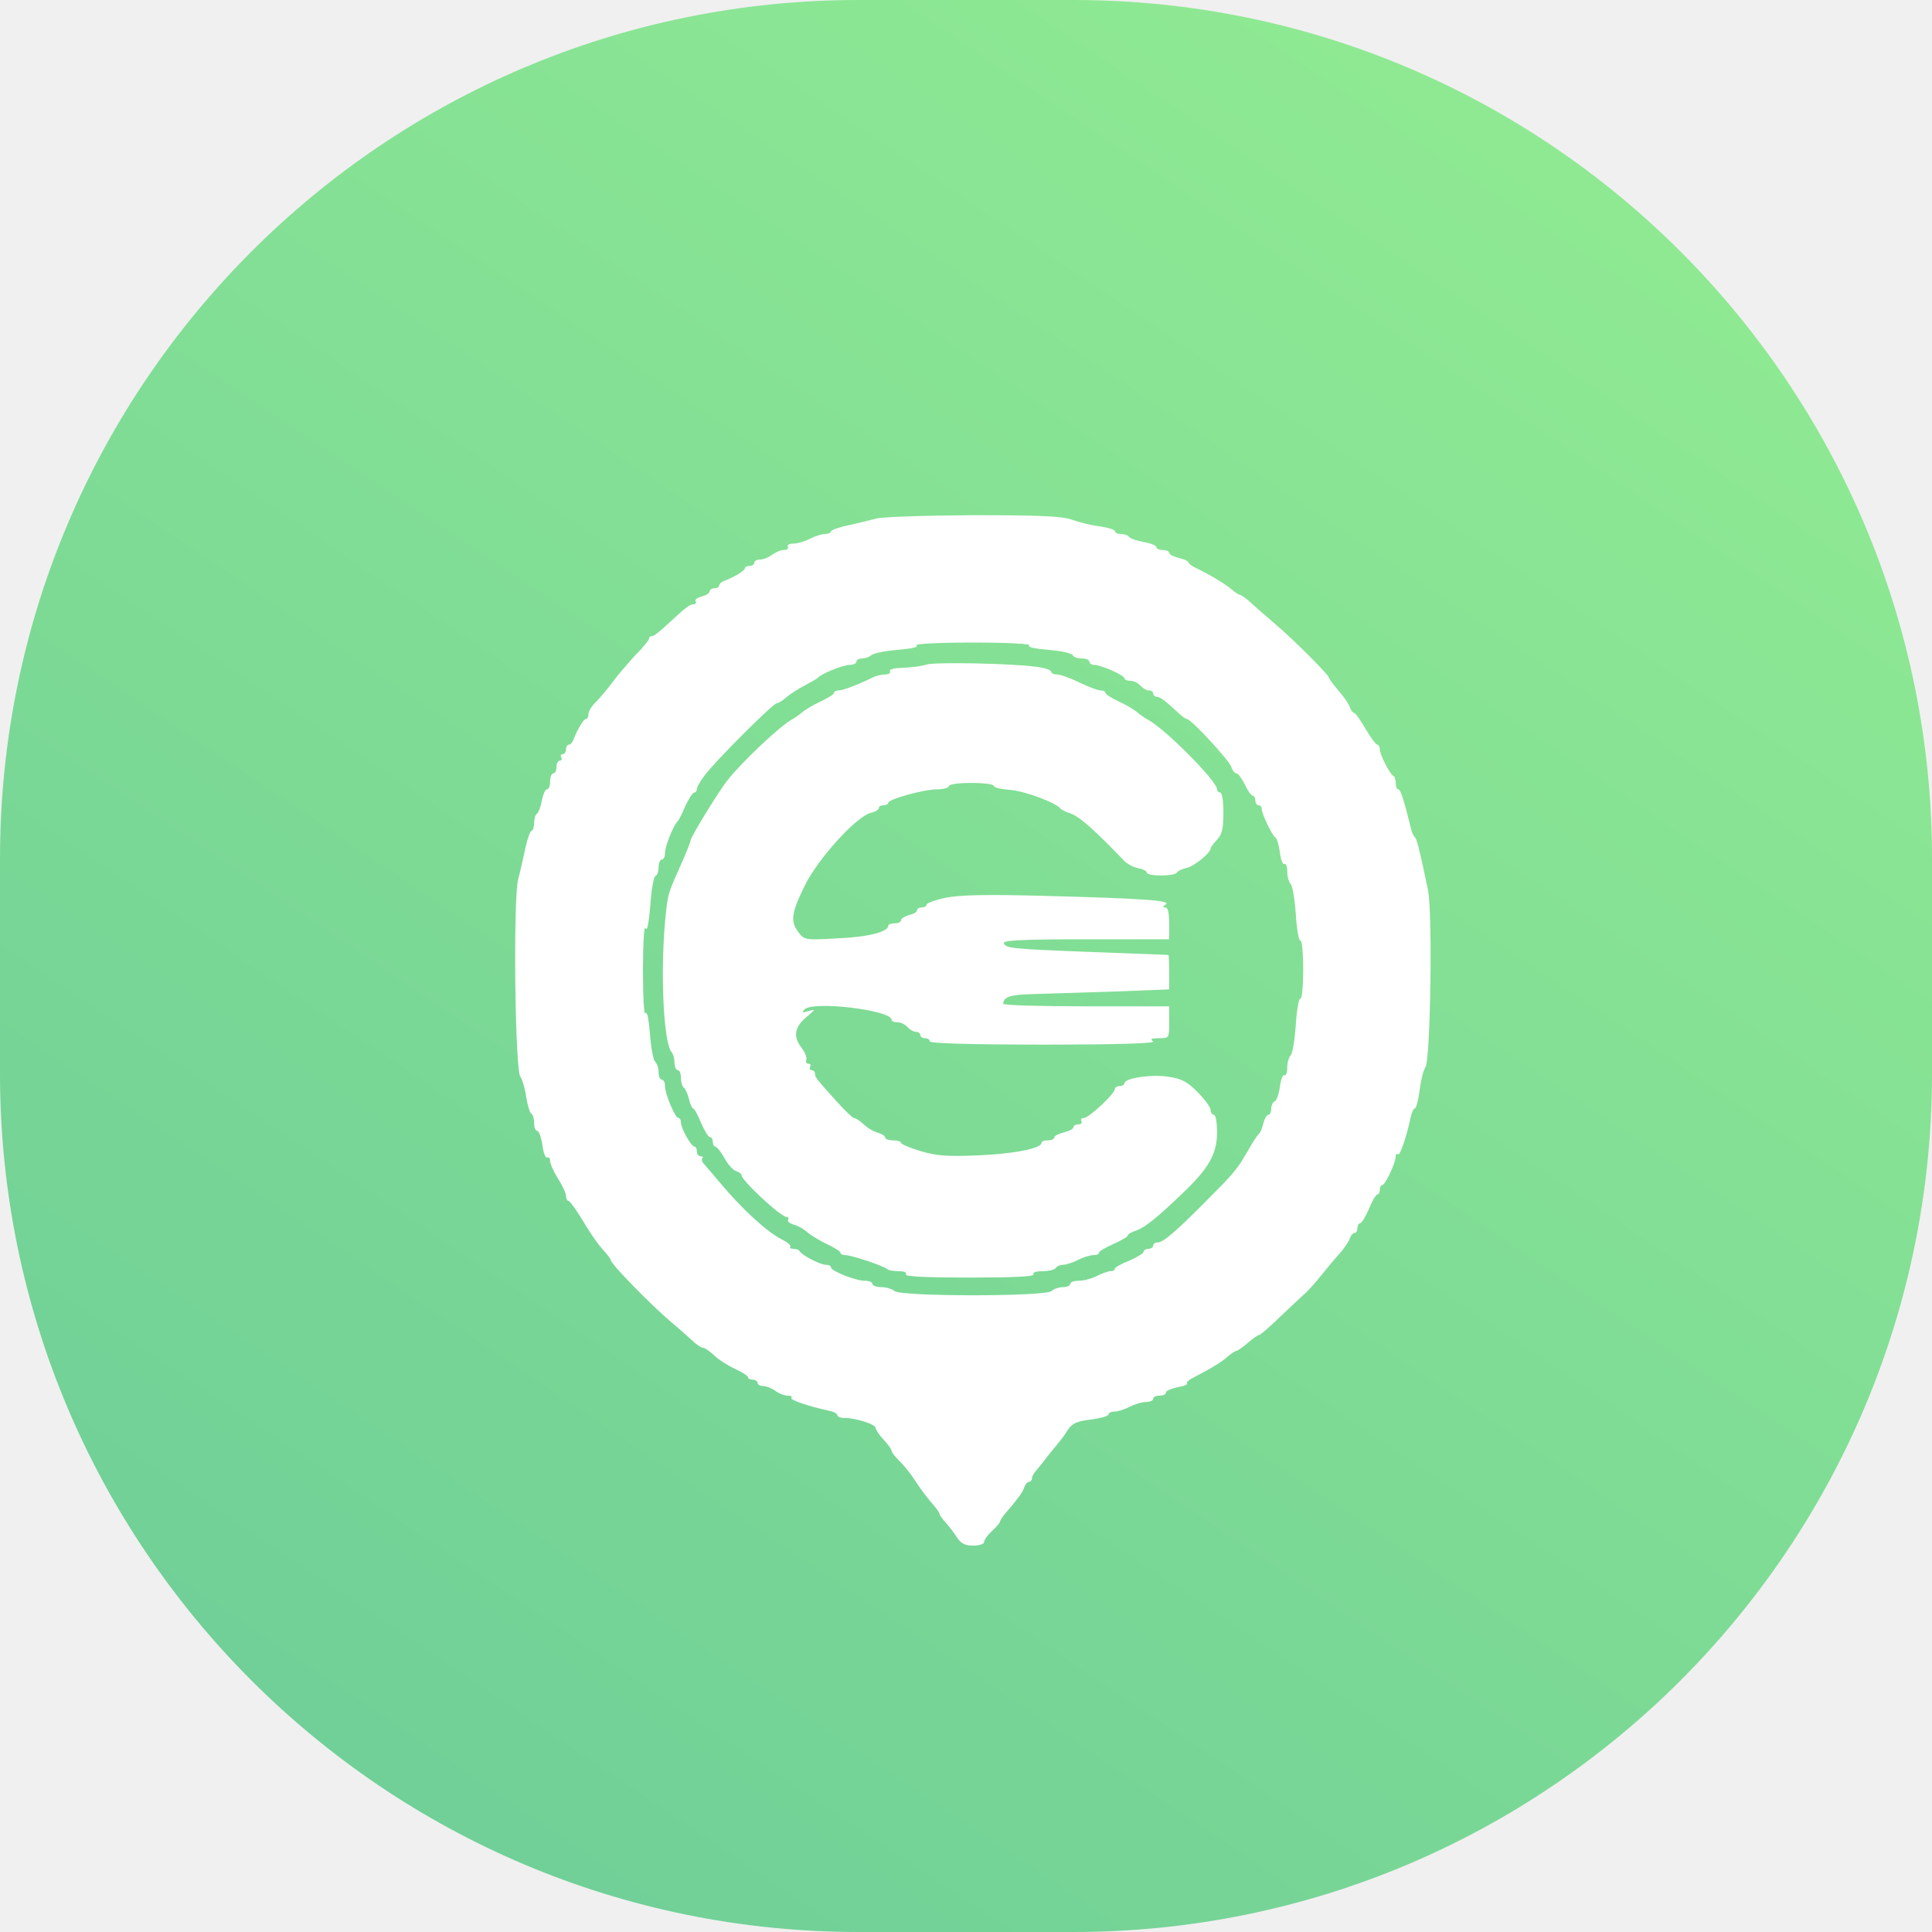
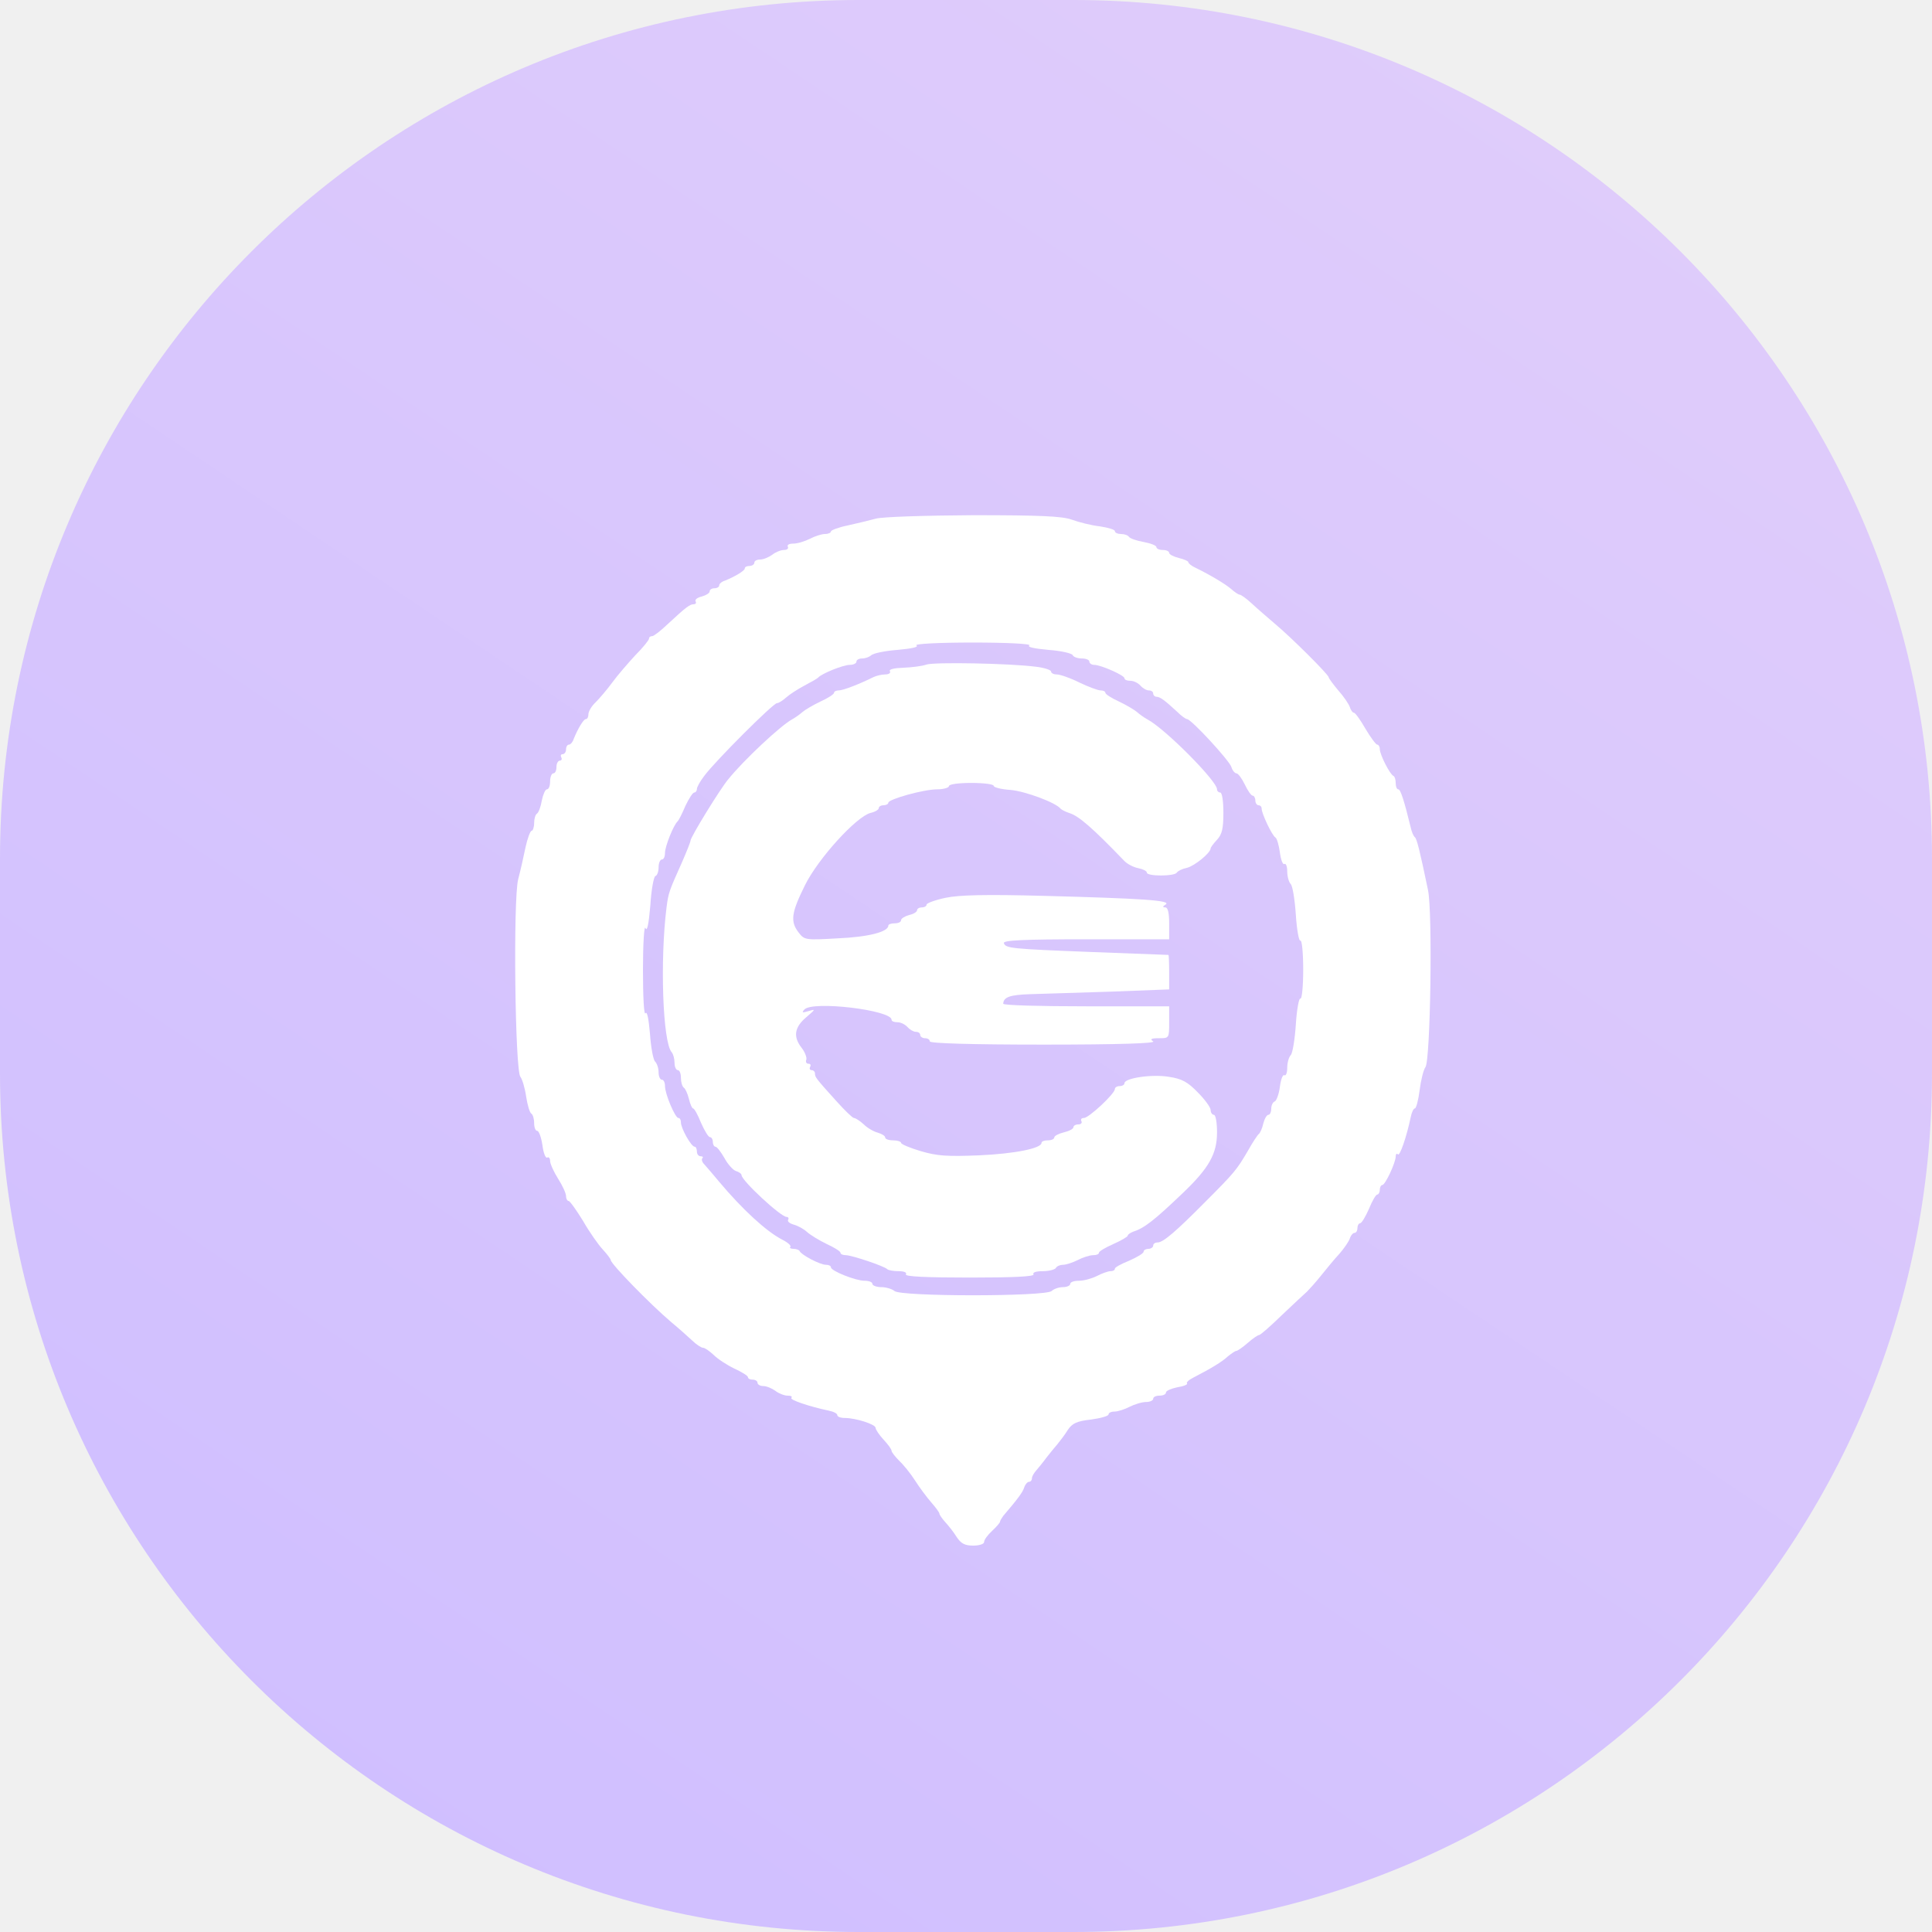
<svg xmlns="http://www.w3.org/2000/svg" width="45" height="45" viewBox="0 0 45 45" fill="none">
  <rect width="45" height="45" rx="20" fill="url(#paint0_linear_769_2)" />
  <path d="M20.394 12.082C20.253 12.119 19.956 12.193 19.747 12.238C19.532 12.282 19.354 12.349 19.354 12.379C19.354 12.409 19.294 12.438 19.212 12.438C19.138 12.438 18.974 12.491 18.863 12.55C18.744 12.61 18.573 12.662 18.476 12.662C18.38 12.662 18.328 12.691 18.35 12.736C18.372 12.773 18.335 12.81 18.261 12.81C18.186 12.81 18.06 12.862 17.986 12.922C17.904 12.981 17.778 13.033 17.703 13.033C17.629 13.033 17.57 13.063 17.57 13.107C17.57 13.145 17.518 13.182 17.458 13.182C17.399 13.182 17.347 13.204 17.347 13.241C17.347 13.293 17.124 13.427 16.886 13.524C16.811 13.546 16.752 13.598 16.752 13.635C16.752 13.672 16.7 13.702 16.64 13.702C16.581 13.702 16.529 13.732 16.529 13.776C16.529 13.813 16.447 13.866 16.343 13.895C16.239 13.918 16.18 13.97 16.202 14.007C16.224 14.044 16.202 14.074 16.157 14.074C16.068 14.074 15.979 14.141 15.555 14.534C15.392 14.691 15.228 14.817 15.191 14.817C15.147 14.817 15.117 14.839 15.117 14.876C15.117 14.906 14.976 15.085 14.797 15.263C14.626 15.449 14.381 15.731 14.262 15.895C14.143 16.058 13.965 16.266 13.876 16.355C13.779 16.445 13.705 16.571 13.705 16.638C13.705 16.697 13.682 16.749 13.645 16.749C13.593 16.749 13.459 16.972 13.363 17.21C13.34 17.285 13.288 17.344 13.251 17.344C13.214 17.344 13.184 17.396 13.184 17.456C13.184 17.515 13.147 17.567 13.103 17.567C13.065 17.567 13.051 17.597 13.073 17.641C13.095 17.678 13.08 17.716 13.043 17.716C12.998 17.716 12.961 17.783 12.961 17.864C12.961 17.946 12.932 18.013 12.887 18.013C12.85 18.013 12.813 18.095 12.813 18.199C12.813 18.303 12.783 18.385 12.738 18.385C12.701 18.385 12.649 18.503 12.62 18.645C12.597 18.786 12.545 18.927 12.508 18.95C12.471 18.972 12.441 19.068 12.441 19.172C12.441 19.269 12.411 19.351 12.382 19.351C12.352 19.351 12.285 19.529 12.24 19.737C12.196 19.953 12.121 20.287 12.069 20.481C11.95 20.956 11.995 24.933 12.121 25.081C12.166 25.141 12.226 25.342 12.255 25.542C12.285 25.735 12.337 25.914 12.374 25.936C12.411 25.959 12.441 26.055 12.441 26.159C12.441 26.256 12.471 26.338 12.508 26.338C12.553 26.338 12.605 26.486 12.634 26.672C12.657 26.858 12.709 26.984 12.746 26.962C12.783 26.94 12.813 26.977 12.813 27.044C12.813 27.103 12.895 27.289 12.998 27.453C13.103 27.616 13.184 27.794 13.184 27.861C13.184 27.921 13.214 27.973 13.244 27.973C13.274 27.973 13.422 28.181 13.578 28.434C13.727 28.694 13.935 28.991 14.039 29.102C14.143 29.214 14.225 29.326 14.225 29.348C14.225 29.437 15.154 30.388 15.637 30.797C15.808 30.938 16.024 31.132 16.12 31.221C16.217 31.317 16.336 31.392 16.373 31.392C16.418 31.392 16.522 31.466 16.618 31.555C16.715 31.652 16.93 31.793 17.101 31.875C17.28 31.957 17.421 32.046 17.421 32.076C17.421 32.113 17.473 32.135 17.532 32.135C17.592 32.135 17.644 32.165 17.644 32.209C17.644 32.246 17.703 32.284 17.778 32.284C17.852 32.284 17.978 32.336 18.06 32.395C18.134 32.455 18.268 32.507 18.343 32.507C18.424 32.507 18.462 32.529 18.432 32.559C18.387 32.603 18.841 32.759 19.301 32.856C19.413 32.878 19.502 32.923 19.502 32.96C19.502 32.997 19.576 33.027 19.673 33.027C19.933 33.027 20.394 33.176 20.394 33.257C20.394 33.294 20.476 33.421 20.58 33.532C20.684 33.644 20.766 33.755 20.766 33.792C20.766 33.822 20.847 33.926 20.937 34.016C21.033 34.105 21.204 34.313 21.308 34.476C21.412 34.64 21.583 34.87 21.687 34.989C21.791 35.108 21.881 35.227 21.881 35.257C21.881 35.279 21.94 35.368 22.014 35.45C22.089 35.532 22.215 35.688 22.282 35.799C22.386 35.955 22.475 36 22.668 36C22.81 36 22.921 35.963 22.921 35.918C22.921 35.866 23.003 35.755 23.107 35.658C23.211 35.562 23.293 35.465 23.293 35.443C23.293 35.42 23.33 35.361 23.367 35.309C23.716 34.9 23.82 34.759 23.858 34.64C23.88 34.573 23.932 34.514 23.969 34.514C24.006 34.514 24.036 34.476 24.036 34.432C24.036 34.387 24.081 34.313 24.133 34.253C24.177 34.201 24.289 34.068 24.37 33.956C24.452 33.852 24.571 33.703 24.631 33.636C24.69 33.562 24.802 33.421 24.869 33.309C24.973 33.153 25.077 33.101 25.411 33.064C25.634 33.034 25.82 32.982 25.82 32.945C25.82 32.908 25.879 32.878 25.961 32.878C26.035 32.878 26.199 32.826 26.31 32.767C26.429 32.707 26.6 32.655 26.697 32.655C26.786 32.655 26.86 32.618 26.86 32.581C26.86 32.536 26.927 32.507 27.009 32.507C27.091 32.507 27.158 32.477 27.158 32.432C27.158 32.395 27.277 32.343 27.418 32.313C27.567 32.291 27.671 32.246 27.648 32.224C27.626 32.202 27.686 32.142 27.79 32.09C28.206 31.875 28.466 31.719 28.6 31.592C28.681 31.526 28.771 31.466 28.793 31.466C28.823 31.466 28.942 31.384 29.061 31.28C29.179 31.176 29.298 31.095 29.328 31.095C29.358 31.095 29.596 30.886 29.863 30.626C30.131 30.373 30.391 30.128 30.443 30.084C30.495 30.032 30.644 29.868 30.763 29.719C30.889 29.563 31.075 29.333 31.194 29.207C31.305 29.08 31.417 28.917 31.439 28.85C31.461 28.776 31.513 28.716 31.55 28.716C31.588 28.716 31.617 28.664 31.617 28.605C31.617 28.545 31.647 28.493 31.677 28.493C31.714 28.493 31.803 28.344 31.885 28.159C31.959 27.973 32.048 27.824 32.078 27.824C32.108 27.824 32.138 27.772 32.138 27.713C32.138 27.653 32.167 27.601 32.197 27.601C32.264 27.601 32.509 27.081 32.509 26.932C32.509 26.88 32.532 26.858 32.561 26.888C32.606 26.932 32.762 26.479 32.859 26.018C32.881 25.907 32.925 25.817 32.955 25.817C32.985 25.817 33.037 25.624 33.067 25.386C33.096 25.156 33.156 24.918 33.2 24.858C33.319 24.717 33.371 21.231 33.26 20.726C33.067 19.797 33 19.537 32.955 19.5C32.925 19.477 32.881 19.381 32.859 19.276C32.703 18.637 32.621 18.385 32.569 18.385C32.532 18.385 32.509 18.318 32.509 18.243C32.509 18.162 32.487 18.087 32.457 18.073C32.376 18.043 32.138 17.575 32.138 17.448C32.138 17.389 32.108 17.344 32.078 17.344C32.048 17.344 31.922 17.173 31.803 16.972C31.684 16.764 31.565 16.601 31.536 16.601C31.506 16.601 31.461 16.541 31.439 16.467C31.417 16.4 31.298 16.222 31.171 16.081C31.052 15.939 30.948 15.798 30.948 15.776C30.948 15.716 30.086 14.854 29.685 14.52C29.521 14.378 29.276 14.17 29.15 14.051C29.031 13.94 28.904 13.851 28.875 13.851C28.845 13.851 28.756 13.791 28.674 13.717C28.533 13.598 28.198 13.397 27.849 13.226C27.752 13.182 27.678 13.122 27.678 13.093C27.678 13.07 27.581 13.026 27.455 12.996C27.336 12.966 27.232 12.914 27.232 12.877C27.232 12.84 27.165 12.81 27.083 12.81C27.002 12.81 26.935 12.78 26.935 12.743C26.935 12.706 26.801 12.654 26.637 12.624C26.474 12.595 26.325 12.543 26.296 12.505C26.273 12.468 26.192 12.438 26.11 12.438C26.035 12.438 25.968 12.409 25.968 12.372C25.968 12.335 25.812 12.29 25.619 12.26C25.419 12.238 25.129 12.164 24.965 12.104C24.735 12.022 24.229 12 22.661 12C21.561 12.007 20.535 12.037 20.394 12.082ZM23.977 15.033C23.917 15.07 24.088 15.107 24.422 15.137C24.72 15.159 24.973 15.218 24.987 15.263C25.002 15.3 25.099 15.337 25.195 15.337C25.292 15.337 25.374 15.367 25.374 15.412C25.374 15.449 25.426 15.486 25.485 15.486C25.642 15.486 26.192 15.731 26.192 15.798C26.192 15.835 26.251 15.857 26.333 15.857C26.407 15.857 26.511 15.91 26.563 15.969C26.615 16.029 26.704 16.081 26.756 16.081C26.816 16.081 26.86 16.11 26.86 16.155C26.86 16.192 26.898 16.229 26.935 16.229C27.017 16.229 27.121 16.303 27.418 16.578C27.515 16.675 27.619 16.749 27.648 16.749C27.745 16.749 28.629 17.708 28.681 17.864C28.704 17.946 28.763 18.013 28.8 18.013C28.837 18.013 28.927 18.132 28.994 18.273C29.061 18.414 29.142 18.533 29.179 18.533C29.209 18.533 29.239 18.585 29.239 18.645C29.239 18.704 29.276 18.756 29.313 18.756C29.358 18.756 29.387 18.793 29.387 18.838C29.387 18.95 29.625 19.455 29.707 19.507C29.744 19.529 29.789 19.693 29.811 19.856C29.834 20.027 29.878 20.146 29.915 20.124C29.952 20.102 29.982 20.183 29.982 20.295C29.982 20.414 30.019 20.547 30.064 20.592C30.108 20.637 30.16 20.964 30.183 21.313C30.205 21.662 30.257 21.93 30.287 21.908C30.324 21.885 30.354 22.19 30.354 22.584C30.354 22.978 30.324 23.283 30.287 23.26C30.257 23.238 30.205 23.506 30.183 23.855C30.16 24.204 30.108 24.531 30.064 24.576C30.019 24.621 29.982 24.754 29.982 24.873C29.982 24.985 29.952 25.067 29.915 25.044C29.878 25.022 29.834 25.141 29.811 25.312C29.789 25.49 29.729 25.639 29.692 25.654C29.648 25.669 29.61 25.743 29.61 25.825C29.61 25.899 29.581 25.966 29.544 25.966C29.506 25.966 29.454 26.055 29.425 26.167C29.402 26.278 29.35 26.39 29.321 26.412C29.291 26.434 29.172 26.613 29.061 26.813C28.808 27.244 28.756 27.311 28.072 27.995C27.388 28.686 27.091 28.939 26.965 28.939C26.905 28.939 26.86 28.969 26.86 29.013C26.86 29.05 26.808 29.088 26.749 29.088C26.689 29.088 26.637 29.117 26.637 29.154C26.637 29.192 26.489 29.281 26.303 29.363C26.117 29.437 25.968 29.519 25.968 29.549C25.968 29.586 25.924 29.608 25.864 29.608C25.812 29.608 25.664 29.66 25.552 29.719C25.433 29.779 25.247 29.831 25.136 29.831C25.017 29.831 24.928 29.861 24.928 29.905C24.928 29.942 24.854 29.98 24.757 29.98C24.66 29.98 24.541 30.024 24.497 30.069C24.363 30.203 20.959 30.203 20.833 30.069C20.78 30.024 20.639 29.98 20.528 29.98C20.416 29.98 20.32 29.942 20.32 29.905C20.32 29.861 20.238 29.831 20.134 29.831C19.926 29.831 19.354 29.601 19.354 29.519C19.354 29.482 19.301 29.459 19.235 29.459C19.101 29.459 18.662 29.229 18.625 29.14C18.61 29.11 18.543 29.088 18.484 29.088C18.417 29.088 18.38 29.065 18.41 29.043C18.432 29.013 18.35 28.939 18.216 28.872C17.845 28.679 17.295 28.173 16.752 27.527C16.611 27.356 16.455 27.177 16.403 27.118C16.351 27.066 16.336 27.006 16.358 26.977C16.388 26.954 16.366 26.932 16.321 26.932C16.269 26.932 16.232 26.88 16.232 26.821C16.232 26.761 16.209 26.709 16.18 26.709C16.098 26.709 15.86 26.278 15.86 26.144C15.86 26.085 15.838 26.04 15.801 26.04C15.726 26.04 15.489 25.483 15.489 25.297C15.489 25.215 15.459 25.148 15.414 25.148C15.377 25.148 15.34 25.074 15.34 24.977C15.34 24.881 15.303 24.769 15.258 24.725C15.213 24.68 15.161 24.39 15.139 24.078C15.109 23.729 15.072 23.543 15.035 23.602C14.998 23.654 14.976 23.208 14.976 22.584C14.976 21.967 15.005 21.536 15.035 21.618C15.072 21.707 15.109 21.529 15.147 21.098C15.169 20.726 15.228 20.414 15.265 20.406C15.31 20.391 15.34 20.295 15.34 20.198C15.34 20.102 15.377 20.02 15.414 20.02C15.459 20.02 15.489 19.953 15.489 19.864C15.489 19.715 15.689 19.21 15.786 19.128C15.808 19.106 15.89 18.95 15.964 18.771C16.046 18.6 16.135 18.459 16.172 18.459C16.202 18.459 16.232 18.422 16.232 18.377C16.232 18.333 16.306 18.199 16.403 18.073C16.648 17.738 18.008 16.378 18.097 16.378C18.134 16.378 18.231 16.318 18.313 16.244C18.387 16.177 18.581 16.051 18.736 15.969C18.893 15.887 19.034 15.806 19.056 15.783C19.138 15.687 19.643 15.486 19.792 15.486C19.881 15.486 19.948 15.449 19.948 15.412C19.948 15.367 20.008 15.337 20.082 15.337C20.156 15.337 20.253 15.3 20.29 15.263C20.335 15.218 20.61 15.159 20.907 15.137C21.241 15.107 21.405 15.07 21.345 15.033C21.293 14.995 21.881 14.966 22.661 14.966C23.441 14.966 24.029 14.995 23.977 15.033Z" fill="white" />
  <path d="M21.583 15.478C21.479 15.516 21.234 15.545 21.041 15.553C20.825 15.56 20.699 15.59 20.728 15.634C20.751 15.672 20.706 15.709 20.617 15.709C20.535 15.709 20.409 15.739 20.334 15.776C20.022 15.932 19.636 16.081 19.539 16.081C19.48 16.081 19.428 16.103 19.428 16.133C19.428 16.17 19.287 16.259 19.108 16.341C18.937 16.422 18.751 16.534 18.699 16.578C18.64 16.631 18.528 16.712 18.447 16.757C18.186 16.898 17.324 17.701 16.96 18.154C16.767 18.385 16.083 19.5 16.083 19.581C16.083 19.611 15.994 19.834 15.89 20.072C15.585 20.756 15.57 20.785 15.525 21.135C15.37 22.369 15.436 24.279 15.645 24.509C15.682 24.554 15.711 24.658 15.711 24.754C15.711 24.851 15.748 24.925 15.786 24.925C15.83 24.925 15.86 25.007 15.86 25.104C15.86 25.208 15.89 25.304 15.927 25.334C15.964 25.356 16.016 25.475 16.046 25.594C16.076 25.721 16.12 25.817 16.142 25.817C16.172 25.817 16.254 25.966 16.328 26.152C16.41 26.337 16.499 26.486 16.536 26.486C16.573 26.486 16.603 26.538 16.603 26.598C16.603 26.657 16.633 26.709 16.663 26.709C16.7 26.709 16.789 26.828 16.871 26.969C16.945 27.11 17.072 27.252 17.138 27.274C17.213 27.296 17.272 27.341 17.272 27.371C17.272 27.497 18.186 28.344 18.32 28.344C18.357 28.344 18.38 28.374 18.357 28.411C18.335 28.448 18.387 28.493 18.484 28.523C18.573 28.545 18.714 28.619 18.796 28.694C18.878 28.768 19.086 28.894 19.257 28.976C19.435 29.058 19.576 29.147 19.576 29.177C19.576 29.214 19.636 29.236 19.71 29.236C19.859 29.244 20.595 29.489 20.669 29.563C20.691 29.586 20.81 29.608 20.929 29.608C21.055 29.608 21.13 29.638 21.1 29.682C21.07 29.734 21.583 29.757 22.587 29.757C23.59 29.757 24.103 29.734 24.073 29.682C24.043 29.638 24.133 29.608 24.289 29.608C24.43 29.608 24.571 29.571 24.593 29.534C24.616 29.489 24.697 29.459 24.764 29.459C24.831 29.459 24.987 29.407 25.106 29.348C25.218 29.288 25.381 29.236 25.456 29.236C25.537 29.236 25.597 29.214 25.597 29.177C25.597 29.147 25.745 29.058 25.931 28.976C26.117 28.894 26.266 28.805 26.266 28.783C26.266 28.753 26.325 28.716 26.399 28.686C26.652 28.605 26.883 28.426 27.544 27.794C28.161 27.207 28.347 26.873 28.347 26.375C28.347 26.152 28.317 25.966 28.273 25.966C28.235 25.966 28.198 25.914 28.198 25.854C28.198 25.795 28.064 25.609 27.901 25.446C27.663 25.2 27.529 25.126 27.224 25.081C26.831 25.015 26.191 25.111 26.191 25.23C26.191 25.267 26.139 25.297 26.08 25.297C26.02 25.297 25.968 25.327 25.968 25.364C25.968 25.475 25.359 26.04 25.247 26.04C25.188 26.04 25.166 26.07 25.188 26.115C25.21 26.152 25.18 26.189 25.121 26.189C25.054 26.189 25.002 26.219 25.002 26.256C25.002 26.293 24.905 26.345 24.779 26.375C24.66 26.404 24.556 26.456 24.556 26.494C24.556 26.531 24.489 26.561 24.407 26.561C24.326 26.561 24.259 26.583 24.259 26.62C24.259 26.746 23.642 26.873 22.802 26.91C22.066 26.94 21.828 26.925 21.449 26.813C21.197 26.739 20.988 26.65 20.988 26.62C20.988 26.59 20.907 26.561 20.803 26.561C20.699 26.561 20.617 26.531 20.617 26.494C20.617 26.456 20.543 26.412 20.446 26.382C20.357 26.36 20.208 26.278 20.119 26.189C20.03 26.107 19.926 26.04 19.889 26.04C19.859 26.04 19.673 25.862 19.48 25.646C18.997 25.111 18.982 25.089 18.982 25C18.982 24.962 18.945 24.925 18.9 24.925C18.863 24.925 18.848 24.888 18.87 24.851C18.892 24.806 18.878 24.777 18.833 24.777C18.781 24.777 18.759 24.732 18.781 24.68C18.796 24.636 18.751 24.509 18.677 24.413C18.469 24.152 18.499 23.929 18.781 23.692C18.997 23.506 19.004 23.498 18.833 23.55C18.684 23.595 18.669 23.587 18.736 23.513C18.93 23.305 20.766 23.528 20.766 23.751C20.766 23.788 20.825 23.81 20.907 23.81C20.981 23.81 21.085 23.863 21.137 23.922C21.189 23.981 21.278 24.033 21.33 24.033C21.39 24.033 21.434 24.063 21.434 24.108C21.434 24.145 21.486 24.182 21.546 24.182C21.605 24.182 21.657 24.212 21.657 24.256C21.657 24.301 22.594 24.331 24.318 24.331C26.058 24.331 26.935 24.301 26.86 24.256C26.779 24.204 26.808 24.182 26.994 24.182C27.232 24.182 27.232 24.182 27.232 23.81V23.439H25.299C24.237 23.439 23.367 23.416 23.367 23.379C23.374 23.223 23.523 23.171 23.999 23.156C24.289 23.149 25.128 23.119 25.879 23.097L27.232 23.045V22.651C27.232 22.428 27.224 22.25 27.217 22.242C27.202 22.242 26.407 22.212 25.448 22.175C23.516 22.101 23.426 22.086 23.382 21.967C23.36 21.9 23.85 21.878 25.292 21.878H27.232V21.506C27.232 21.261 27.202 21.135 27.143 21.135C27.076 21.135 27.076 21.112 27.15 21.068C27.299 20.971 26.593 20.927 24.341 20.867C22.958 20.83 22.341 20.845 22.022 20.912C21.776 20.964 21.583 21.038 21.583 21.068C21.583 21.105 21.531 21.135 21.472 21.135C21.412 21.135 21.36 21.164 21.36 21.202C21.36 21.239 21.278 21.291 21.174 21.313C21.07 21.343 20.988 21.395 20.988 21.432C20.988 21.477 20.922 21.506 20.84 21.506C20.758 21.506 20.691 21.529 20.691 21.558C20.691 21.707 20.215 21.826 19.509 21.856C18.759 21.9 18.736 21.893 18.603 21.722C18.402 21.462 18.432 21.261 18.744 20.629C19.049 20.005 19.941 19.024 20.275 18.935C20.379 18.912 20.468 18.86 20.468 18.823C20.468 18.786 20.52 18.756 20.58 18.756C20.639 18.756 20.691 18.727 20.691 18.697C20.691 18.615 21.516 18.385 21.828 18.385C21.977 18.385 22.103 18.347 22.103 18.31C22.103 18.266 22.326 18.236 22.624 18.236C22.914 18.236 23.144 18.266 23.144 18.303C23.144 18.34 23.322 18.385 23.538 18.399C23.88 18.429 24.601 18.697 24.705 18.838C24.727 18.86 24.824 18.912 24.92 18.942C25.128 19.009 25.448 19.284 26.177 20.042C26.243 20.116 26.392 20.198 26.511 20.221C26.622 20.243 26.712 20.287 26.712 20.325C26.712 20.414 27.358 20.414 27.41 20.325C27.433 20.287 27.537 20.235 27.648 20.213C27.827 20.168 28.198 19.864 28.198 19.76C28.198 19.737 28.265 19.648 28.347 19.559C28.466 19.433 28.495 19.291 28.495 18.927C28.495 18.667 28.466 18.459 28.421 18.459C28.384 18.459 28.347 18.429 28.347 18.385C28.347 18.191 27.135 16.972 26.727 16.757C26.645 16.712 26.533 16.631 26.474 16.578C26.422 16.534 26.236 16.422 26.065 16.341C25.887 16.259 25.745 16.17 25.745 16.133C25.745 16.103 25.693 16.081 25.634 16.081C25.575 16.081 25.352 15.999 25.136 15.895C24.928 15.791 24.69 15.709 24.616 15.709C24.541 15.709 24.482 15.679 24.482 15.642C24.482 15.605 24.326 15.553 24.133 15.53C23.501 15.449 21.776 15.419 21.583 15.478Z" fill="white" />
  <defs>
    <linearGradient id="paint0_linear_769_2" x1="39" y1="4" x2="11.5" y2="45" gradientUnits="userSpaceOnUse">
-       <stop stop-color="#90EA93" />
-       <stop offset="1" stop-color="#6FCF97" />
+       <stop stop-color="#DFCCFB" />
+       <stop offset="1" stop-color="#D0BFFF" />
    </linearGradient>
  </defs>
</svg>
